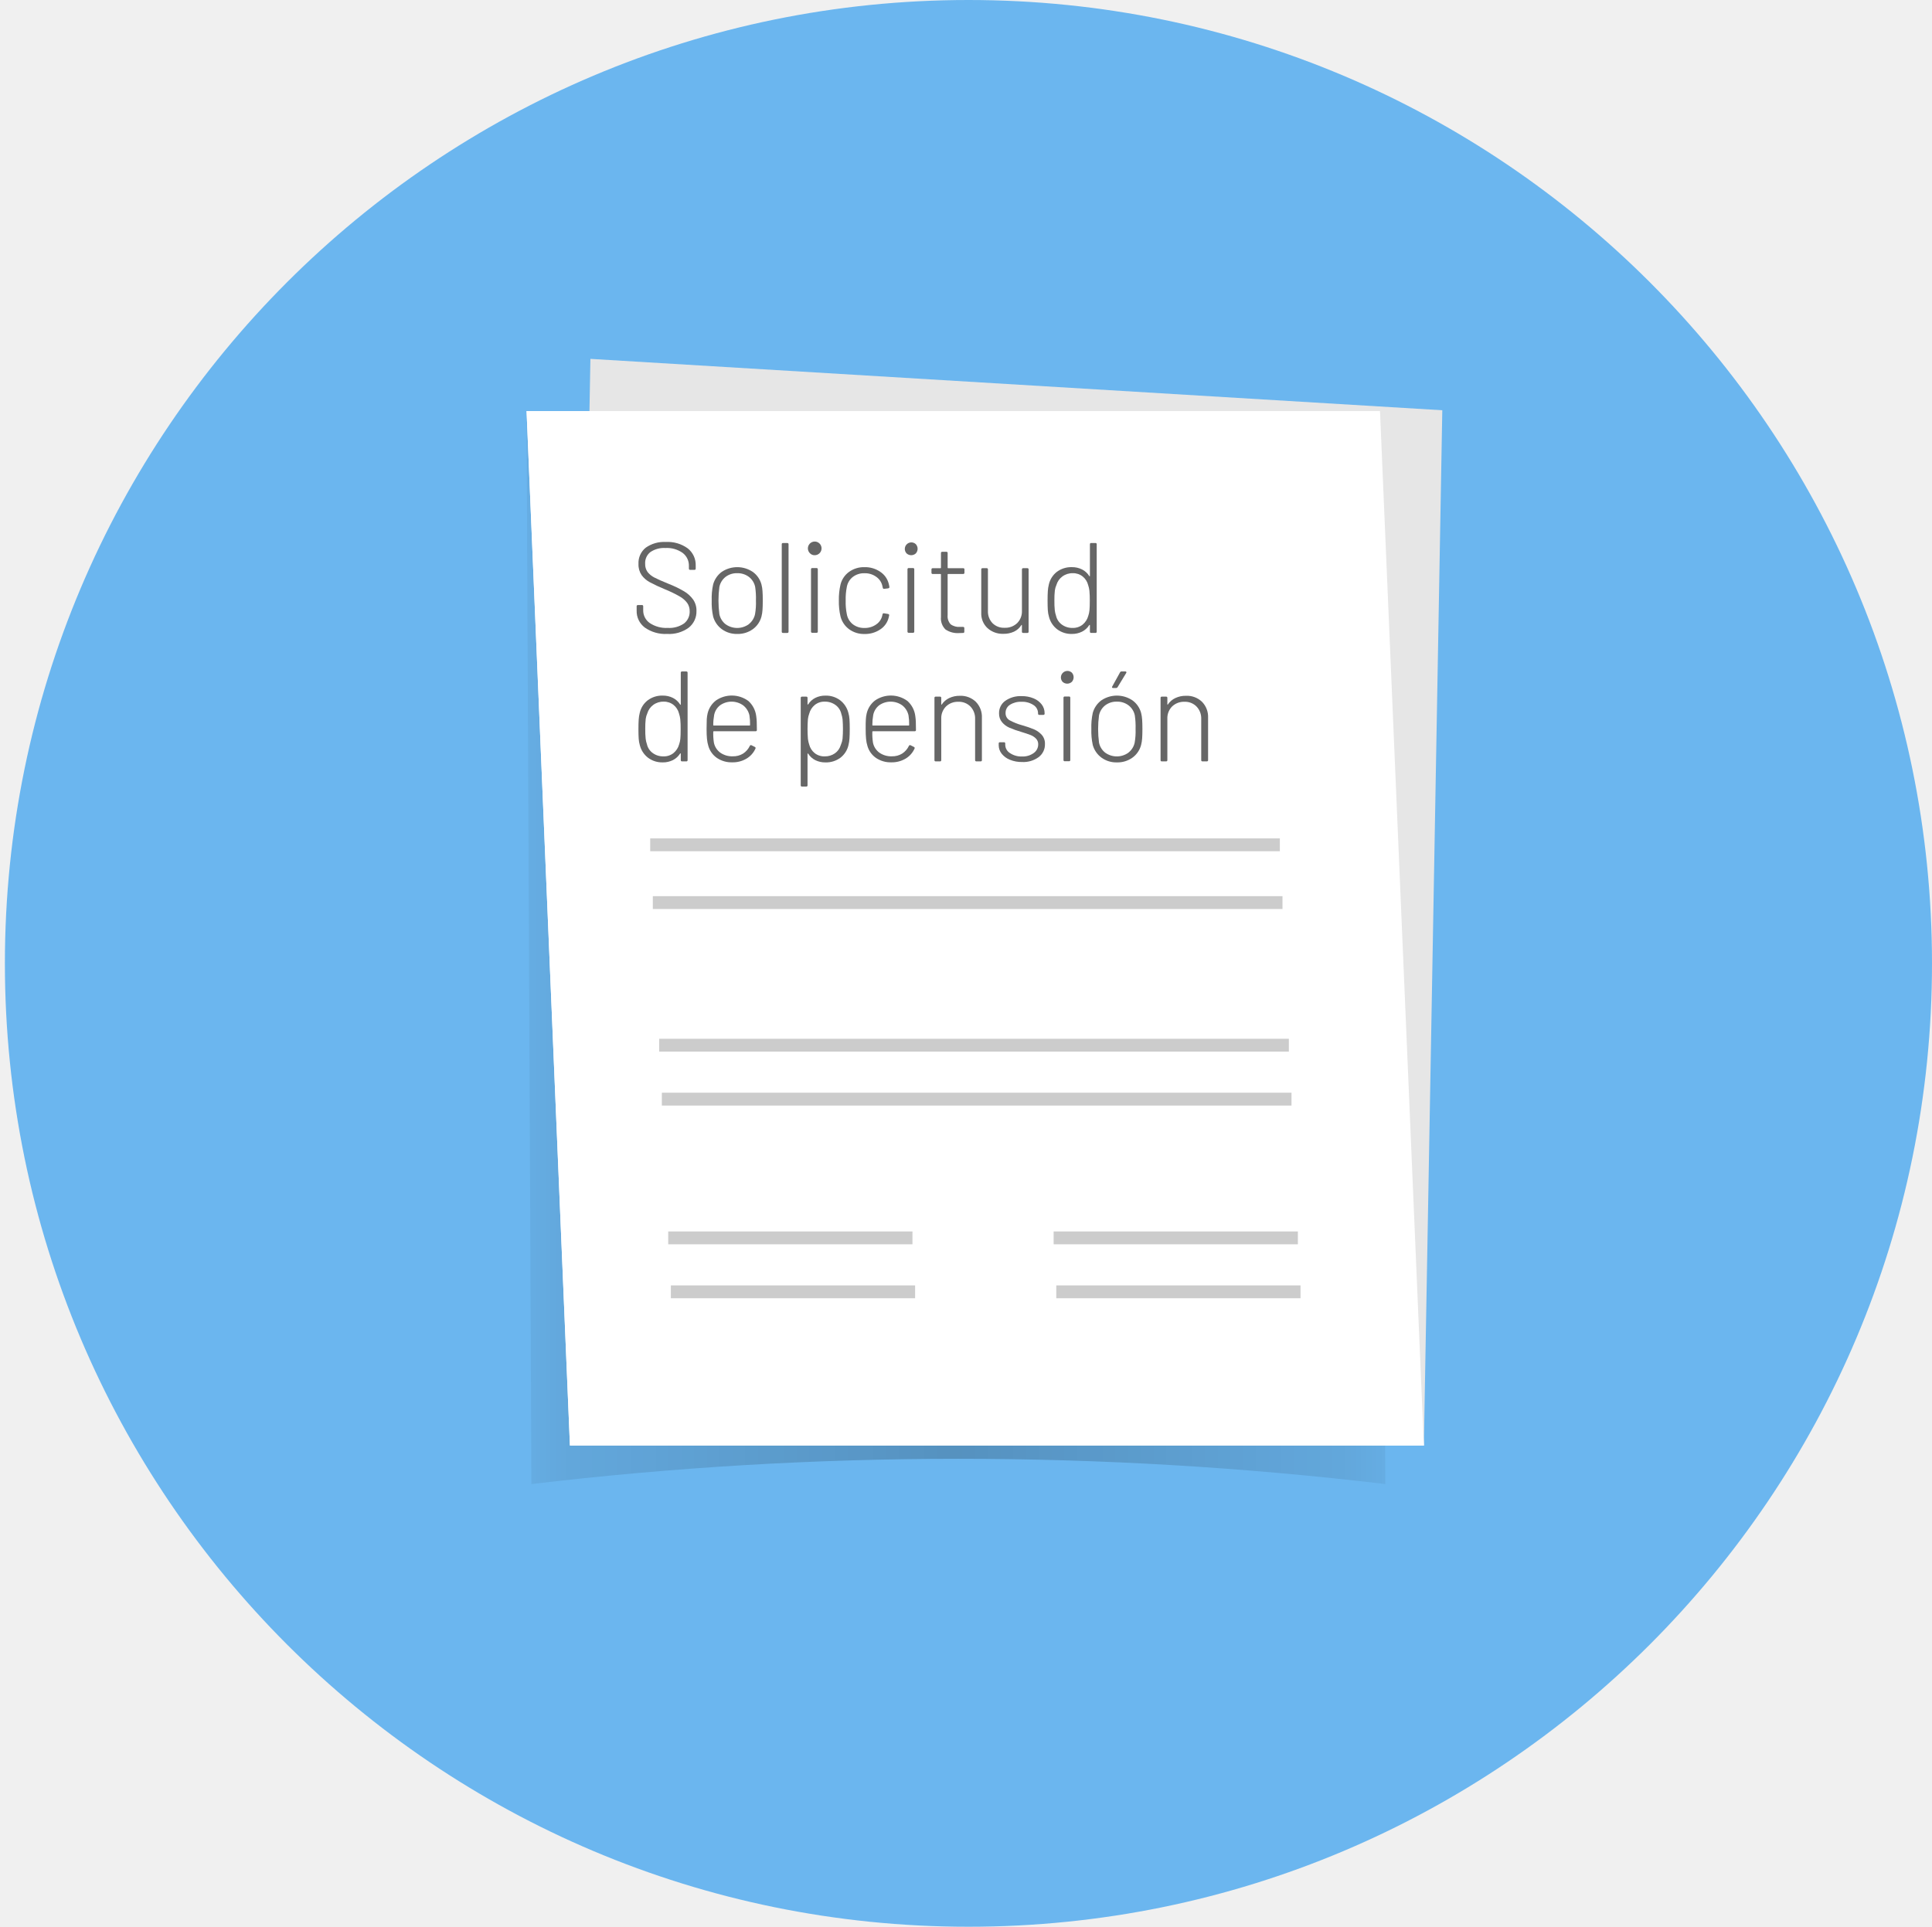
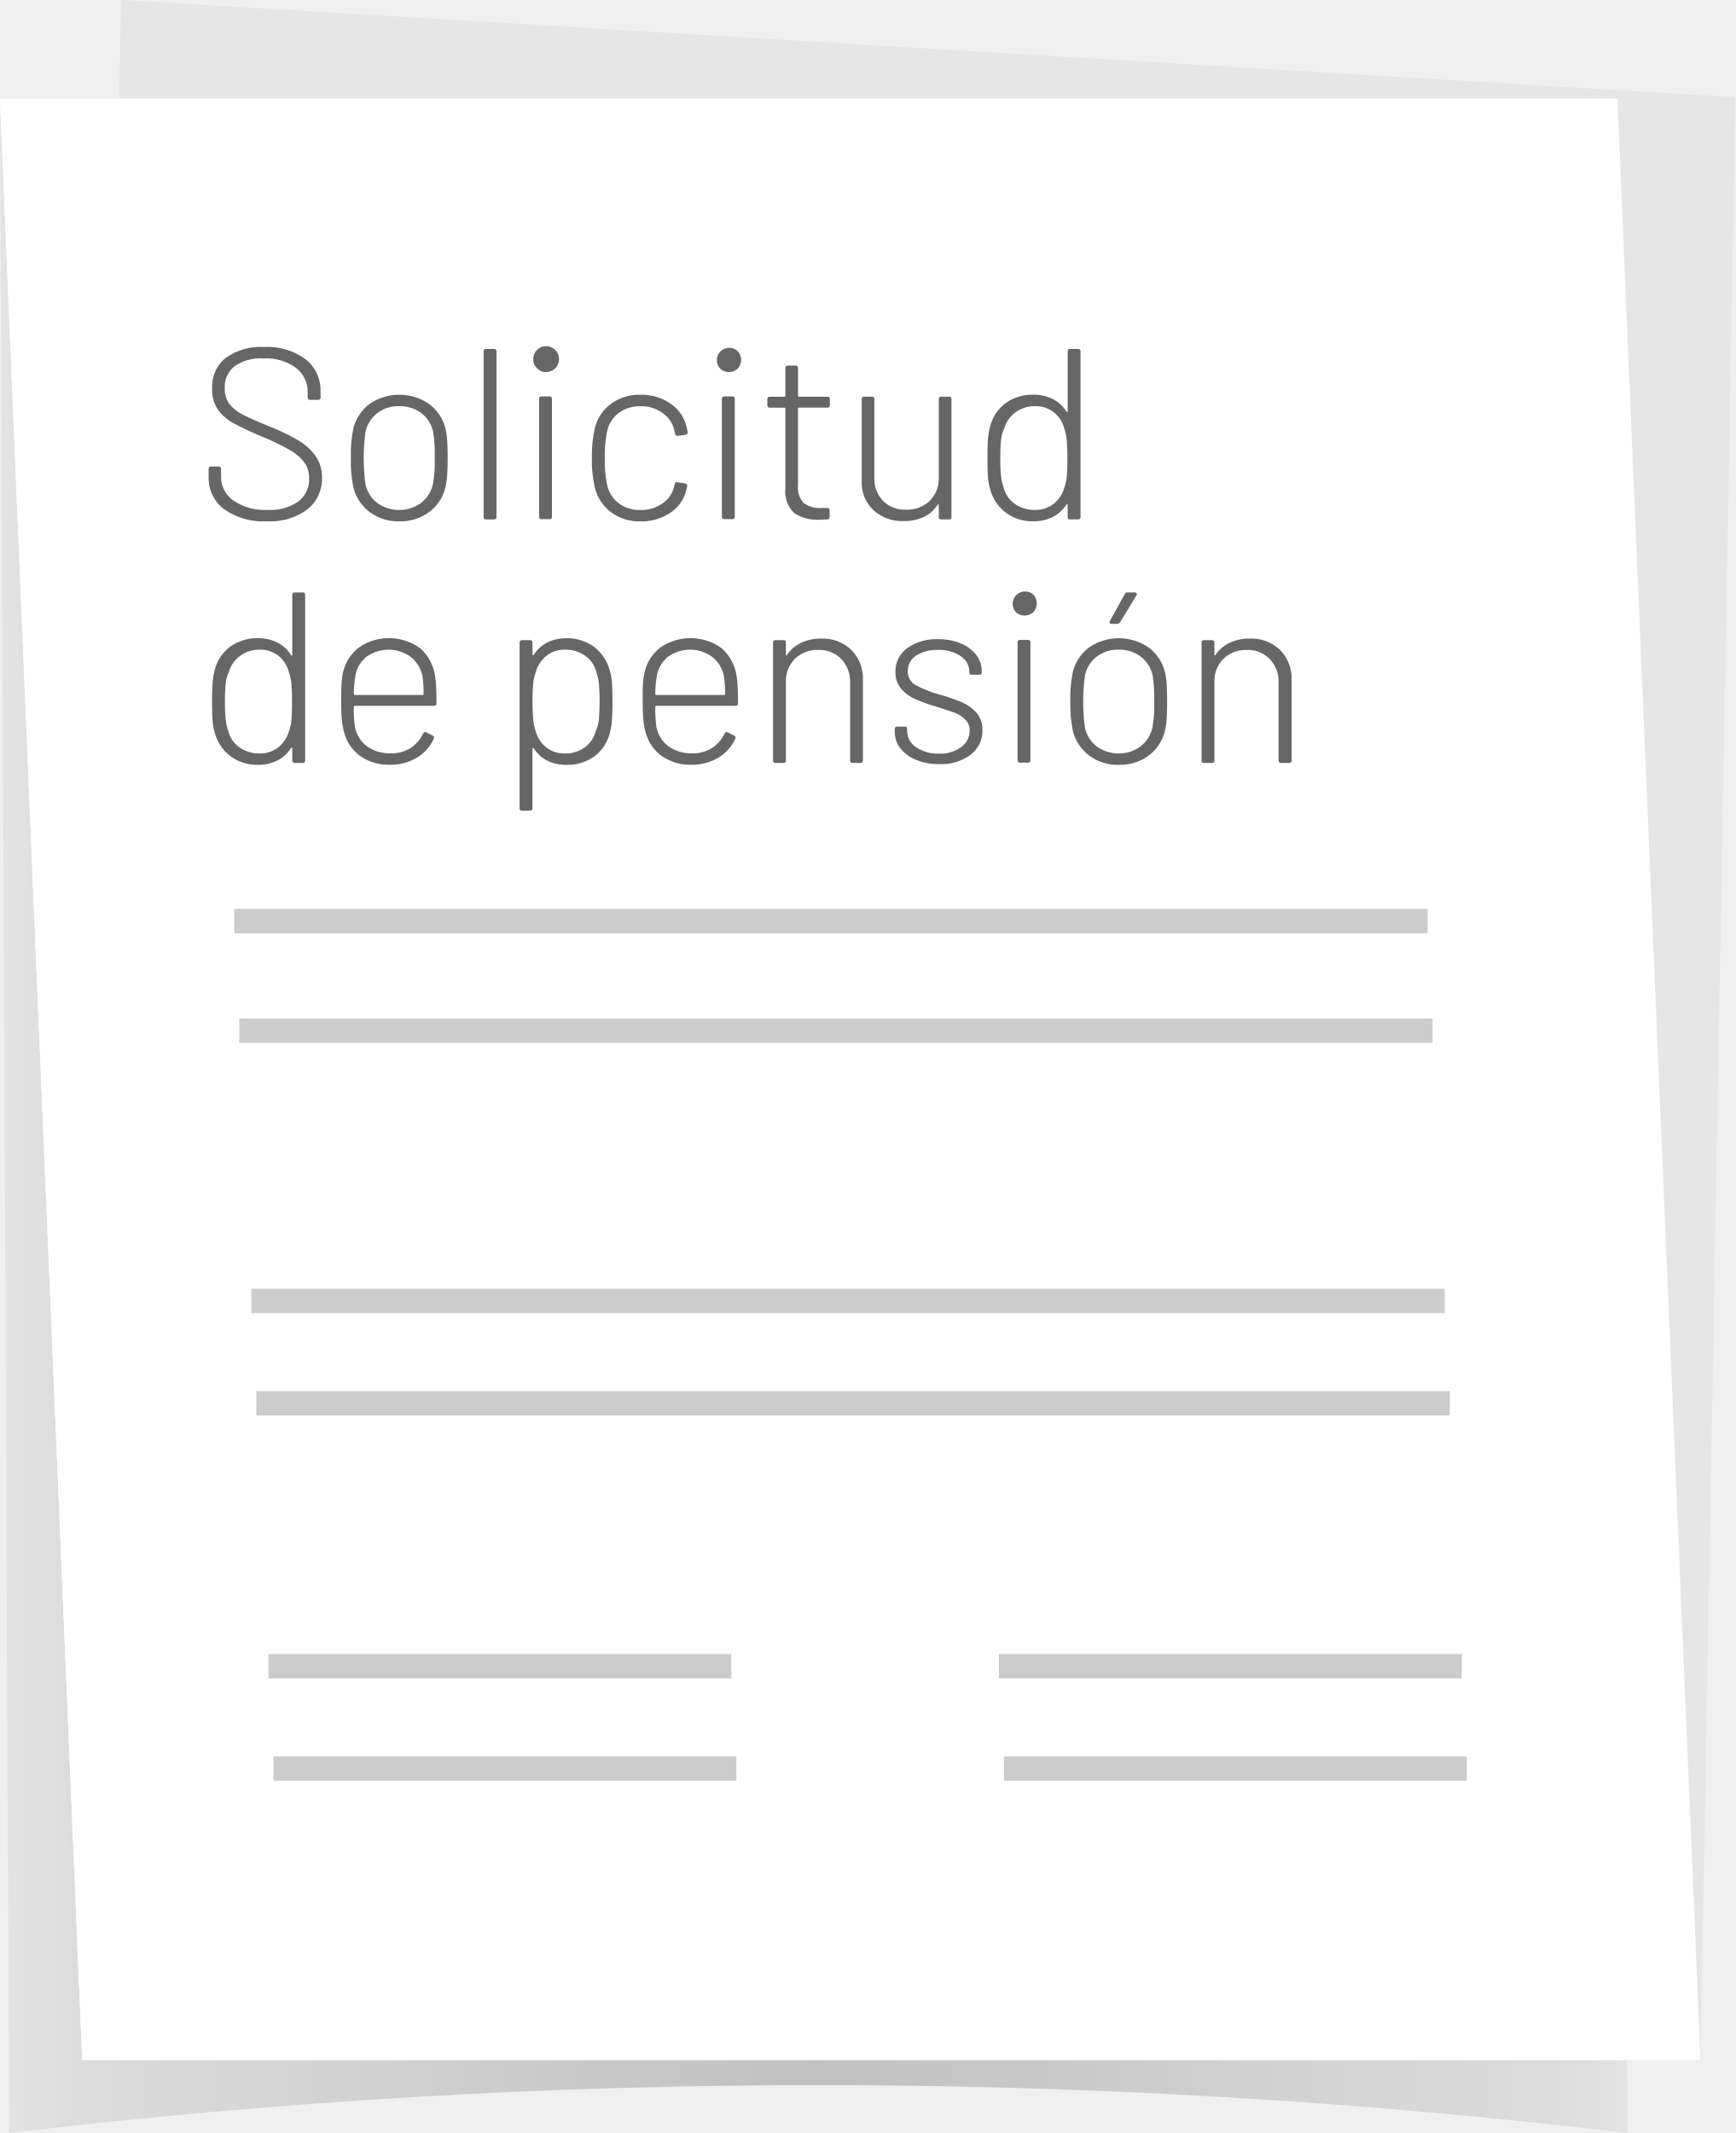
- <svg xmlns="http://www.w3.org/2000/svg" width="150.381" height="150" viewBox="0 0 150.381 150">
+ <svg xmlns="http://www.w3.org/2000/svg" width="71.279" height="87.592" viewBox="0 0 71.279 87.592">
  <defs>
    <linearGradient id="linear-gradient" y1="0.5" x2="1" y2="0.5" gradientUnits="objectBoundingBox">
      <stop offset="0" stop-opacity="0.251" />
      <stop offset="0.045" stop-opacity="0.4" />
      <stop offset="0.5" />
      <stop offset="0.955" stop-opacity="0.4" />
      <stop offset="1" stop-opacity="0.251" />
    </linearGradient>
  </defs>
-   <g id="Сгруппировать_1602" data-name="Сгруппировать 1602" transform="translate(-526.619 -840.341)">
-     <circle id="Эллипс_108" data-name="Эллипс 108" cx="75" cy="75" r="75" transform="translate(527 840.341)" fill="#3fa3ef" opacity="0.75" />
-     <path id="Контур_5764" data-name="Контур 5764" d="M650,524.411v-10H525v-50H650v-10l25,35Z" transform="translate(1.619 426.054)" fill="none" opacity="0.6" />
-     <g id="Сгруппировать_1118" data-name="Сгруппировать 1118" transform="translate(1.619 426.054)">
-       <path id="Контур_5765" data-name="Контур 5765" d="M566.362,529.824a281.707,281.707,0,0,1,66.467,0l-.415-83.537H565.986Z" opacity="0.2" fill="url(#linear-gradient)" />
-       <g id="Сгруппировать_1113" data-name="Сгруппировать 1113">
-         <path id="Контур_5766" data-name="Контур 5766" d="M569.362,526.824h66.467l-3.414-80.537H565.986Z" fill="#fff" />
-         <g id="Сгруппировать_1112" data-name="Сгруппировать 1112">
-           <line id="Линия_762" data-name="Линия 762" x2="45.011" transform="translate(576.206 459.457)" fill="none" stroke="#b3b3b3" stroke-miterlimit="10" stroke-width="0.838" />
-           <line id="Линия_763" data-name="Линия 763" x2="45.011" transform="translate(577.609 477.057)" fill="none" stroke="#b3b3b3" stroke-miterlimit="10" stroke-width="0.838" />
-           <line id="Линия_764" data-name="Линия 764" x2="45.011" transform="translate(577.814 482.555)" fill="none" stroke="#b3b3b3" stroke-miterlimit="10" stroke-width="0.838" />
-           <line id="Линия_765" data-name="Линия 765" x2="45.011" transform="translate(578.31 492.657)" fill="none" stroke="#b3b3b3" stroke-miterlimit="10" stroke-width="0.838" />
-           <line id="Линия_766" data-name="Линия 766" x2="45.011" transform="translate(578.516 497.857)" fill="none" stroke="#b3b3b3" stroke-miterlimit="10" stroke-width="0.838" />
-           <line id="Линия_767" data-name="Линия 767" x2="45.011" transform="translate(579.012 507.657)" fill="none" stroke="#b3b3b3" stroke-miterlimit="10" stroke-width="0.838" />
-           <line id="Линия_768" data-name="Линия 768" x2="45.011" transform="translate(579.218 512.857)" fill="none" stroke="#b3b3b3" stroke-miterlimit="10" stroke-width="0.838" />
-         </g>
+   <g id="Сгруппировать_1118" data-name="Сгруппировать 1118" transform="translate(-565.986 -442.232)">
+     <path id="Контур_5765" data-name="Контур 5765" d="M566.362,529.824a281.707,281.707,0,0,1,66.467,0l-.415-83.537H565.986Z" opacity="0.2" fill="url(#linear-gradient)" />
+     <g id="Сгруппировать_1113" data-name="Сгруппировать 1113">
+       <path id="Контур_5766" data-name="Контур 5766" d="M569.362,526.824h66.467l-3.414-80.537H565.986Z" fill="#fff" />
+       <g id="Сгруппировать_1112" data-name="Сгруппировать 1112">
+         <line id="Линия_762" data-name="Линия 762" x2="45.011" transform="translate(576.206 459.457)" fill="none" stroke="#b3b3b3" stroke-miterlimit="10" stroke-width="0.838" />
+         <line id="Линия_763" data-name="Линия 763" x2="45.011" transform="translate(577.609 477.057)" fill="none" stroke="#b3b3b3" stroke-miterlimit="10" stroke-width="0.838" />
+         <line id="Линия_764" data-name="Линия 764" x2="45.011" transform="translate(577.814 482.555)" fill="none" stroke="#b3b3b3" stroke-miterlimit="10" stroke-width="0.838" />
+         <line id="Линия_765" data-name="Линия 765" x2="45.011" transform="translate(578.31 492.657)" fill="none" stroke="#b3b3b3" stroke-miterlimit="10" stroke-width="0.838" />
+         <line id="Линия_766" data-name="Линия 766" x2="45.011" transform="translate(578.516 497.857)" fill="none" stroke="#b3b3b3" stroke-miterlimit="10" stroke-width="0.838" />
+         <line id="Линия_767" data-name="Линия 767" x2="45.011" transform="translate(579.012 507.657)" fill="none" stroke="#b3b3b3" stroke-miterlimit="10" stroke-width="0.838" />
+         <line id="Линия_768" data-name="Линия 768" x2="45.011" transform="translate(579.218 512.857)" fill="none" stroke="#b3b3b3" stroke-miterlimit="10" stroke-width="0.838" />
      </g>
-       <g id="Сгруппировать_1117" data-name="Сгруппировать 1117">
-         <path id="Контур_5767" data-name="Контур 5767" d="M569.482,522.826l66.346,4,1.436-80.6-66.308-4Z" fill="#e6e6e6" />
-         <path id="Контур_5768" data-name="Контур 5768" d="M569.362,526.824h66.467l-3.414-80.537H565.986Z" fill="#fff" />
-         <g id="Сгруппировать_1114" data-name="Сгруппировать 1114">
-           <line id="Линия_769" data-name="Линия 769" x2="49.011" transform="translate(575.609 480.057)" fill="none" stroke="#ccc" stroke-miterlimit="10" stroke-width="1" />
-           <line id="Линия_770" data-name="Линия 770" x2="49.011" transform="translate(575.814 484.555)" fill="none" stroke="#ccc" stroke-miterlimit="10" stroke-width="1" />
-           <line id="Линия_771" data-name="Линия 771" x2="49.011" transform="translate(576.31 495.657)" fill="none" stroke="#ccc" stroke-miterlimit="10" stroke-width="1" />
-           <line id="Линия_772" data-name="Линия 772" x2="49.011" transform="translate(576.516 499.857)" fill="none" stroke="#ccc" stroke-miterlimit="10" stroke-width="1" />
-           <line id="Линия_773" data-name="Линия 773" x2="19.011" transform="translate(577.012 510.657)" fill="none" stroke="#ccc" stroke-miterlimit="10" stroke-width="1" />
-           <line id="Линия_774" data-name="Линия 774" x2="19.011" transform="translate(577.218 514.857)" fill="none" stroke="#ccc" stroke-miterlimit="10" stroke-width="1" />
-           <line id="Линия_775" data-name="Линия 775" x2="19.011" transform="translate(607.012 510.657)" fill="none" stroke="#ccc" stroke-miterlimit="10" stroke-width="1" />
-           <line id="Линия_776" data-name="Линия 776" x2="19.011" transform="translate(607.218 514.857)" fill="none" stroke="#ccc" stroke-miterlimit="10" stroke-width="1" />
-         </g>
-         <g id="Сгруппировать_1116" data-name="Сгруппировать 1116">
-           <g id="Сгруппировать_1115" data-name="Сгруппировать 1115">
-             <path id="Контур_5769" data-name="Контур 5769" d="M575.194,463.146a1.59,1.59,0,0,1-.639-1.325v-.33a.089.089,0,0,1,.1-.1h.31a.088.088,0,0,1,.1.1v.3a1.19,1.19,0,0,0,.51,1,2.3,2.3,0,0,0,1.4.38,2.018,2.018,0,0,0,1.268-.346,1.146,1.146,0,0,0,.439-.955,1.088,1.088,0,0,0-.194-.645,1.91,1.91,0,0,0-.6-.514,9.457,9.457,0,0,0-1.143-.551,12.845,12.845,0,0,1-1.173-.55,1.887,1.887,0,0,1-.635-.555,1.455,1.455,0,0,1-.239-.865,1.518,1.518,0,0,1,.564-1.265,2.467,2.467,0,0,1,1.563-.445,2.649,2.649,0,0,1,1.708.5,1.637,1.637,0,0,1,.619,1.34v.23a.088.088,0,0,1-.1.1h-.33a.088.088,0,0,1-.1-.1v-.2a1.233,1.233,0,0,0-.48-1.014,2.1,2.1,0,0,0-1.348-.386,1.882,1.882,0,0,0-1.168.315,1.071,1.071,0,0,0-.409.906,1.046,1.046,0,0,0,.189.649,1.606,1.606,0,0,0,.544.436q.354.185,1.094.484a8.626,8.626,0,0,1,1.193.575,2.327,2.327,0,0,1,.714.646,1.5,1.5,0,0,1,.26.889,1.6,1.6,0,0,1-.6,1.3,2.579,2.579,0,0,1-1.678.49A2.772,2.772,0,0,1,575.194,463.146Z" fill="#666" />
-             <path id="Контур_5770" data-name="Контур 5770" d="M581.186,463.271a1.825,1.825,0,0,1-.679-.99,5.105,5.105,0,0,1-.11-1.25,4.965,4.965,0,0,1,.11-1.239,1.816,1.816,0,0,1,.674-.986,2.169,2.169,0,0,1,2.416.005,1.769,1.769,0,0,1,.674.981,2.708,2.708,0,0,1,.08.514q.021.285.021.725,0,.461-.021.74a2.7,2.7,0,0,1-.08.51,1.767,1.767,0,0,1-.674.99,1.99,1.99,0,0,1-1.213.37A1.954,1.954,0,0,1,581.186,463.271Zm2.1-.394a1.335,1.335,0,0,0,.484-.776,5.079,5.079,0,0,0,.07-1.059,5.859,5.859,0,0,0-.06-1.061,1.315,1.315,0,0,0-.484-.78,1.45,1.45,0,0,0-.914-.29,1.43,1.43,0,0,0-.909.29,1.327,1.327,0,0,0-.479.78,8.067,8.067,0,0,0,0,2.12,1.33,1.33,0,0,0,.479.781,1.551,1.551,0,0,0,1.813,0Z" fill="#666" />
-             <path id="Контур_5771" data-name="Контур 5771" d="M585.849,463.462v-6.8a.088.088,0,0,1,.1-.1h.329a.089.089,0,0,1,.1.1v6.8a.089.089,0,0,1-.1.1h-.329A.088.088,0,0,1,585.849,463.462Z" fill="#666" />
-             <path id="Контур_5772" data-name="Контур 5772" d="M588.056,457.371a.532.532,0,1,1,.36.14A.487.487,0,0,1,588.056,457.371Zm.07,6.08v-4.84a.089.089,0,0,1,.1-.1h.329a.089.089,0,0,1,.1.1v4.84a.088.088,0,0,1-.1.1h-.329A.088.088,0,0,1,588.126,463.451Z" fill="#666" />
-             <path id="Контур_5773" data-name="Контур 5773" d="M591.088,463.271a1.783,1.783,0,0,1-.665-.99,4.946,4.946,0,0,1-.129-1.25,5.044,5.044,0,0,1,.129-1.239,1.732,1.732,0,0,1,.66-.981,1.973,1.973,0,0,1,1.208-.37,2.079,2.079,0,0,1,1.223.36,1.568,1.568,0,0,1,.654.9,2.035,2.035,0,0,1,.06.28V460q0,.069-.09.09l-.319.04H593.8c-.046,0-.076-.031-.089-.09l-.031-.141a1.168,1.168,0,0,0-.468-.7,1.494,1.494,0,0,0-.919-.285,1.423,1.423,0,0,0-.914.29,1.276,1.276,0,0,0-.464.77,4.838,4.838,0,0,0-.09,1.071,4.612,4.612,0,0,0,.09,1.059,1.286,1.286,0,0,0,.464.781,1.422,1.422,0,0,0,.914.29,1.512,1.512,0,0,0,.924-.286,1.126,1.126,0,0,0,.463-.714l.011-.051c.013-.073.053-.1.119-.09l.31.05c.066.013.1.051.09.11l-.04.18a1.539,1.539,0,0,1-.654.915,2.1,2.1,0,0,1-1.223.355A1.946,1.946,0,0,1,591.088,463.271Z" fill="#666" />
-             <path id="Контур_5774" data-name="Контур 5774" d="M595.566,457.371a.509.509,0,0,1,.719-.72.536.536,0,0,1,0,.72.532.532,0,0,1-.719,0Zm.069,6.08v-4.84a.089.089,0,0,1,.1-.1h.329a.089.089,0,0,1,.1.1v4.84a.088.088,0,0,1-.1.1h-.329A.089.089,0,0,1,595.635,463.451Z" fill="#666" />
-             <path id="Контур_5775" data-name="Контур 5775" d="M599.969,458.971H598.8a.035.035,0,0,0-.039.04v3.161a.924.924,0,0,0,.23.714,1.088,1.088,0,0,0,.738.206h.231a.088.088,0,0,1,.1.1v.271a.088.088,0,0,1-.1.1l-.3.01a1.724,1.724,0,0,1-1.054-.27,1.2,1.2,0,0,1-.364-.99v-3.3a.036.036,0,0,0-.04-.04h-.6a.088.088,0,0,1-.1-.1v-.25a.088.088,0,0,1,.1-.1h.6a.035.035,0,0,0,.04-.04v-1.139a.089.089,0,0,1,.1-.1h.32a.089.089,0,0,1,.1.1v1.139a.035.035,0,0,0,.039.04h1.169a.088.088,0,0,1,.1.1v.25A.088.088,0,0,1,599.969,458.971Z" fill="#666" />
-             <path id="Контур_5776" data-name="Контур 5776" d="M604.643,458.521h.32a.088.088,0,0,1,.1.1v4.841a.088.088,0,0,1-.1.1h-.32a.088.088,0,0,1-.1-.1v-.491c0-.02-.006-.031-.02-.035s-.023.005-.03.026a1.358,1.358,0,0,1-.564.5,1.913,1.913,0,0,1-.834.17,1.764,1.764,0,0,1-1.228-.441,1.544,1.544,0,0,1-.489-1.21v-3.36a.088.088,0,0,1,.1-.1h.32a.089.089,0,0,1,.1.1v3.221a1.306,1.306,0,0,0,.355.959,1.258,1.258,0,0,0,.943.36,1.331,1.331,0,0,0,.978-.364,1.282,1.282,0,0,0,.37-.955v-3.221A.089.089,0,0,1,604.643,458.521Z" fill="#666" />
-             <path id="Контур_5777" data-name="Контур 5777" d="M609.936,456.561h.329a.089.089,0,0,1,.1.1v6.8a.089.089,0,0,1-.1.1h-.329a.088.088,0,0,1-.1-.1v-.491c0-.02-.005-.031-.016-.035s-.022,0-.035.015a1.418,1.418,0,0,1-.559.511,1.71,1.71,0,0,1-.789.179,1.828,1.828,0,0,1-1.148-.36,1.775,1.775,0,0,1-.639-.97,2.345,2.345,0,0,1-.091-.514c-.012-.191-.019-.439-.019-.746s.007-.546.019-.74a2.885,2.885,0,0,1,.08-.519,1.721,1.721,0,0,1,.624-.986,1.872,1.872,0,0,1,1.174-.365,1.71,1.71,0,0,1,.789.18,1.418,1.418,0,0,1,.559.511c.007.019.016.028.03.024s.021-.015.021-.035v-2.46A.088.088,0,0,1,609.936,456.561Zm-.135,5.24q.025-.24.025-.75a7.451,7.451,0,0,0-.029-.775,2.188,2.188,0,0,0-.1-.445,1.242,1.242,0,0,0-.424-.664,1.186,1.186,0,0,0-.774-.256,1.3,1.3,0,0,0-.809.256,1.242,1.242,0,0,0-.459.654,1.528,1.528,0,0,0-.125.436,6.251,6.251,0,0,0-.035.785,6.712,6.712,0,0,0,.03.755,2.106,2.106,0,0,0,.1.434,1.153,1.153,0,0,0,.449.68,1.363,1.363,0,0,0,.839.261,1.189,1.189,0,0,0,.784-.261,1.33,1.33,0,0,0,.435-.68A1.77,1.77,0,0,0,609.8,461.8Z" fill="#666" />
-             <path id="Контур_5778" data-name="Контур 5778" d="M578.09,466.561h.33a.089.089,0,0,1,.1.1v6.8a.088.088,0,0,1-.1.1h-.33a.087.087,0,0,1-.1-.1v-.491c0-.02-.005-.031-.016-.035s-.021,0-.035.015a1.422,1.422,0,0,1-.558.511,1.717,1.717,0,0,1-.79.179,1.83,1.83,0,0,1-1.148-.36,1.785,1.785,0,0,1-.639-.97,2.29,2.29,0,0,1-.09-.514c-.013-.191-.02-.439-.02-.746s.007-.546.02-.74a2.806,2.806,0,0,1,.08-.519,1.711,1.711,0,0,1,.624-.986,1.869,1.869,0,0,1,1.173-.365,1.718,1.718,0,0,1,.79.18,1.423,1.423,0,0,1,.558.511c.007.019.017.028.03.024s.021-.015.021-.035v-2.46A.088.088,0,0,1,578.09,466.561Zm-.134,5.24q.024-.24.024-.75a7.451,7.451,0,0,0-.029-.775,2.188,2.188,0,0,0-.1-.445,1.243,1.243,0,0,0-.424-.664,1.184,1.184,0,0,0-.774-.256,1.307,1.307,0,0,0-.809.256,1.247,1.247,0,0,0-.459.654,1.528,1.528,0,0,0-.125.436,6.263,6.263,0,0,0-.035.785,6.411,6.411,0,0,0,.031.755,2.041,2.041,0,0,0,.1.434,1.158,1.158,0,0,0,.449.68,1.365,1.365,0,0,0,.839.261,1.187,1.187,0,0,0,.784-.261,1.331,1.331,0,0,0,.435-.68A1.816,1.816,0,0,0,577.956,471.8Z" fill="#666" />
-             <path id="Контур_5779" data-name="Контур 5779" d="M582.839,472.956a1.46,1.46,0,0,0,.524-.6c.033-.06.076-.076.13-.05l.26.13c.059.033.076.077.049.13a1.722,1.722,0,0,1-.694.78,2.081,2.081,0,0,1-1.113.29,2.03,2.03,0,0,1-1.189-.34,1.7,1.7,0,0,1-.669-.93,2.764,2.764,0,0,1-.109-.56c-.021-.207-.03-.467-.03-.78s.005-.573.014-.739a2.821,2.821,0,0,1,.066-.461,1.786,1.786,0,0,1,.654-1.01,2.178,2.178,0,0,1,2.522.045,1.89,1.89,0,0,1,.608,1.176,3.68,3.68,0,0,1,.04.444q.011.255.011.635a.089.089,0,0,1-.1.1h-3.255a.035.035,0,0,0-.04.04,4.557,4.557,0,0,0,.05.85,1.278,1.278,0,0,0,.494.775,1.592,1.592,0,0,0,.974.286A1.458,1.458,0,0,0,582.839,472.956Zm-2.322-2.225a.035.035,0,0,0,.04.04h2.786a.035.035,0,0,0,.04-.04,4.2,4.2,0,0,0-.049-.75,1.358,1.358,0,0,0-.48-.775,1.553,1.553,0,0,0-1.807-.01,1.261,1.261,0,0,0-.46.755A4.3,4.3,0,0,0,580.517,470.731Z" fill="#666" />
-             <path id="Контур_5780" data-name="Контур 5780" d="M591.122,470.286q.02.285.02.745c0,.307-.007.556-.02.745a2.907,2.907,0,0,1-.079.516,1.712,1.712,0,0,1-.625.984,1.867,1.867,0,0,1-1.173.365,1.713,1.713,0,0,1-.784-.174,1.41,1.41,0,0,1-.554-.505c-.014-.014-.025-.019-.035-.016s-.016.016-.016.035v2.441a.088.088,0,0,1-.1.1h-.33a.088.088,0,0,1-.1-.1v-6.8a.089.089,0,0,1,.1-.1h.33a.088.088,0,0,1,.1.1v.48c0,.02.006.032.016.035s.021,0,.035-.015a1.4,1.4,0,0,1,.554-.505,1.714,1.714,0,0,1,.784-.175,1.831,1.831,0,0,1,1.148.36,1.792,1.792,0,0,1,.639.97A2.3,2.3,0,0,1,591.122,470.286Zm-.649,1.926a1.509,1.509,0,0,0,.11-.42,9.475,9.475,0,0,0,0-1.506,2.2,2.2,0,0,0-.1-.435,1.152,1.152,0,0,0-.449-.679,1.365,1.365,0,0,0-.839-.261,1.179,1.179,0,0,0-.784.265,1.3,1.3,0,0,0-.425.675,1.849,1.849,0,0,0-.1.42,9.907,9.907,0,0,0,0,1.54,2.264,2.264,0,0,0,.1.441,1.25,1.25,0,0,0,.425.665,1.2,1.2,0,0,0,.784.255,1.33,1.33,0,0,0,.789-.236,1.163,1.163,0,0,0,.449-.615Z" fill="#666" />
-             <path id="Контур_5781" data-name="Контур 5781" d="M595.221,472.956a1.455,1.455,0,0,0,.525-.6c.033-.06.076-.076.13-.05l.259.13c.06.033.077.077.05.13a1.722,1.722,0,0,1-.694.78,2.087,2.087,0,0,1-1.113.29,2.03,2.03,0,0,1-1.189-.34,1.7,1.7,0,0,1-.669-.93,2.632,2.632,0,0,1-.109-.56c-.021-.207-.03-.467-.03-.78s0-.573.014-.739a2.719,2.719,0,0,1,.066-.461,1.786,1.786,0,0,1,.654-1.01,2.177,2.177,0,0,1,2.521.045,1.886,1.886,0,0,1,.609,1.176,3.68,3.68,0,0,1,.04.444q.011.255.011.635a.089.089,0,0,1-.1.1H592.94a.035.035,0,0,0-.04.04,4.557,4.557,0,0,0,.05.85,1.278,1.278,0,0,0,.494.775,1.592,1.592,0,0,0,.974.286A1.452,1.452,0,0,0,595.221,472.956Zm-2.321-2.225a.035.035,0,0,0,.04.04h2.786a.035.035,0,0,0,.04-.04,4.087,4.087,0,0,0-.05-.75,1.351,1.351,0,0,0-.479-.775,1.554,1.554,0,0,0-1.808-.01,1.27,1.27,0,0,0-.46.755A4.423,4.423,0,0,0,592.9,470.731Z" fill="#666" />
-             <path id="Контур_5782" data-name="Контур 5782" d="M600.955,468.922a1.669,1.669,0,0,1,.473,1.239v3.3a.087.087,0,0,1-.1.1H601a.088.088,0,0,1-.1-.1v-3.2a1.333,1.333,0,0,0-.359-.964,1.243,1.243,0,0,0-.939-.375,1.322,1.322,0,0,0-.969.364,1.285,1.285,0,0,0-.369.955v3.221a.088.088,0,0,1-.1.1h-.329a.088.088,0,0,1-.1-.1v-4.841a.088.088,0,0,1,.1-.1h.329a.089.089,0,0,1,.1.1v.49c0,.021.005.032.015.035s.019,0,.025-.014a1.423,1.423,0,0,1,.579-.5,1.854,1.854,0,0,1,.829-.176A1.692,1.692,0,0,1,600.955,468.922Z" fill="#666" />
-             <path id="Контур_5783" data-name="Контур 5783" d="M603.61,473.436a1.558,1.558,0,0,1-.645-.474,1.064,1.064,0,0,1-.229-.661v-.129a.088.088,0,0,1,.1-.1h.309a.088.088,0,0,1,.1.1v.109a.77.77,0,0,0,.37.636,1.578,1.578,0,0,0,.938.264,1.439,1.439,0,0,0,.909-.27.816.816,0,0,0,.349-.67.622.622,0,0,0-.179-.46,1.207,1.207,0,0,0-.424-.274c-.163-.064-.409-.146-.735-.246a7.8,7.8,0,0,1-.9-.32,1.559,1.559,0,0,1-.574-.425,1.03,1.03,0,0,1-.236-.695,1.162,1.162,0,0,1,.485-.975,2.065,2.065,0,0,1,1.273-.365,2.347,2.347,0,0,1,.934.175,1.528,1.528,0,0,1,.63.476,1.105,1.105,0,0,1,.224.679v.031a.088.088,0,0,1-.1.1h-.31a.088.088,0,0,1-.1-.1v-.031a.76.76,0,0,0-.354-.635,1.572,1.572,0,0,0-.934-.254,1.55,1.55,0,0,0-.9.234.735.735,0,0,0-.34.636.621.621,0,0,0,.315.569,4.522,4.522,0,0,0,.983.391,8.065,8.065,0,0,1,.924.319,1.749,1.749,0,0,1,.594.425,1.025,1.025,0,0,1,.249.716,1.231,1.231,0,0,1-.484,1.014,2.016,2.016,0,0,1-1.293.385A2.422,2.422,0,0,1,603.61,473.436Z" fill="#666" />
-             <path id="Контур_5784" data-name="Контур 5784" d="M607.71,467.371a.509.509,0,0,1,.718-.72.533.533,0,0,1,0,.72.53.53,0,0,1-.718,0Zm.069,6.08v-4.84a.089.089,0,0,1,.1-.1h.329a.088.088,0,0,1,.1.1v4.84a.088.088,0,0,1-.1.1h-.329A.088.088,0,0,1,607.779,473.451Z" fill="#666" />
-             <path id="Контур_5785" data-name="Контур 5785" d="M610.736,473.271a1.827,1.827,0,0,1-.68-.99,5.167,5.167,0,0,1-.109-1.25,5.024,5.024,0,0,1,.109-1.239,1.817,1.817,0,0,1,.675-.986,2.169,2.169,0,0,1,2.416.005,1.769,1.769,0,0,1,.674.981,2.784,2.784,0,0,1,.08.514q.021.285.021.725,0,.461-.021.74a2.779,2.779,0,0,1-.08.51,1.767,1.767,0,0,1-.674.99,1.99,1.99,0,0,1-1.213.37A1.951,1.951,0,0,1,610.736,473.271Zm2.1-.394a1.336,1.336,0,0,0,.484-.776,5.079,5.079,0,0,0,.07-1.059,5.857,5.857,0,0,0-.06-1.061,1.321,1.321,0,0,0-.485-.78,1.445,1.445,0,0,0-.913-.29,1.43,1.43,0,0,0-.909.29,1.327,1.327,0,0,0-.479.78,8.06,8.06,0,0,0,0,2.12,1.329,1.329,0,0,0,.479.781,1.551,1.551,0,0,0,1.813,0Zm-1.274-5.061a.081.081,0,0,1,.011-.085l.608-1.1a.119.119,0,0,1,.12-.071h.29a.084.084,0,0,1,.08.035.082.082,0,0,1-.01.085l-.669,1.1a.144.144,0,0,1-.12.07h-.23A.083.083,0,0,1,611.564,467.816Z" fill="#666" />
-             <path id="Контур_5786" data-name="Контур 5786" d="M618.56,468.922a1.666,1.666,0,0,1,.474,1.239v3.3a.088.088,0,0,1-.1.1H618.6a.088.088,0,0,1-.1-.1v-3.2a1.334,1.334,0,0,0-.36-.964,1.241,1.241,0,0,0-.938-.375,1.319,1.319,0,0,0-.969.364,1.285,1.285,0,0,0-.369.955v3.221a.089.089,0,0,1-.1.1h-.329a.087.087,0,0,1-.1-.1v-4.841a.088.088,0,0,1,.1-.1h.329a.089.089,0,0,1,.1.1v.49c0,.021.005.032.014.035s.019,0,.026-.014a1.417,1.417,0,0,1,.579-.5,1.85,1.85,0,0,1,.828-.176A1.689,1.689,0,0,1,618.56,468.922Z" fill="#666" />
-           </g>
+     </g>
+     <g id="Сгруппировать_1117" data-name="Сгруппировать 1117">
+       <path id="Контур_5767" data-name="Контур 5767" d="M569.482,522.826l66.346,4,1.436-80.6-66.308-4Z" fill="#e6e6e6" />
+       <path id="Контур_5768" data-name="Контур 5768" d="M569.362,526.824h66.467l-3.414-80.537H565.986Z" fill="#fff" />
+       <g id="Сгруппировать_1114" data-name="Сгруппировать 1114">
+         <line id="Линия_769" data-name="Линия 769" x2="49.011" transform="translate(575.609 480.057)" fill="none" stroke="#ccc" stroke-miterlimit="10" stroke-width="1" />
+         <line id="Линия_770" data-name="Линия 770" x2="49.011" transform="translate(575.814 484.555)" fill="none" stroke="#ccc" stroke-miterlimit="10" stroke-width="1" />
+         <line id="Линия_771" data-name="Линия 771" x2="49.011" transform="translate(576.31 495.657)" fill="none" stroke="#ccc" stroke-miterlimit="10" stroke-width="1" />
+         <line id="Линия_772" data-name="Линия 772" x2="49.011" transform="translate(576.516 499.857)" fill="none" stroke="#ccc" stroke-miterlimit="10" stroke-width="1" />
+         <line id="Линия_773" data-name="Линия 773" x2="19.011" transform="translate(577.012 510.657)" fill="none" stroke="#ccc" stroke-miterlimit="10" stroke-width="1" />
+         <line id="Линия_774" data-name="Линия 774" x2="19.011" transform="translate(577.218 514.857)" fill="none" stroke="#ccc" stroke-miterlimit="10" stroke-width="1" />
+         <line id="Линия_775" data-name="Линия 775" x2="19.011" transform="translate(607.012 510.657)" fill="none" stroke="#ccc" stroke-miterlimit="10" stroke-width="1" />
+         <line id="Линия_776" data-name="Линия 776" x2="19.011" transform="translate(607.218 514.857)" fill="none" stroke="#ccc" stroke-miterlimit="10" stroke-width="1" />
+       </g>
+       <g id="Сгруппировать_1116" data-name="Сгруппировать 1116">
+         <g id="Сгруппировать_1115" data-name="Сгруппировать 1115">
+           <path id="Контур_5769" data-name="Контур 5769" d="M575.194,463.146a1.59,1.59,0,0,1-.639-1.325v-.33a.089.089,0,0,1,.1-.1h.31a.088.088,0,0,1,.1.1v.3a1.19,1.19,0,0,0,.51,1,2.3,2.3,0,0,0,1.4.38,2.018,2.018,0,0,0,1.268-.346,1.146,1.146,0,0,0,.439-.955,1.088,1.088,0,0,0-.194-.645,1.91,1.91,0,0,0-.6-.514,9.457,9.457,0,0,0-1.143-.551,12.845,12.845,0,0,1-1.173-.55,1.887,1.887,0,0,1-.635-.555,1.455,1.455,0,0,1-.239-.865,1.518,1.518,0,0,1,.564-1.265,2.467,2.467,0,0,1,1.563-.445,2.649,2.649,0,0,1,1.708.5,1.637,1.637,0,0,1,.619,1.34v.23a.088.088,0,0,1-.1.1h-.33a.088.088,0,0,1-.1-.1v-.2a1.233,1.233,0,0,0-.48-1.014,2.1,2.1,0,0,0-1.348-.386,1.882,1.882,0,0,0-1.168.315,1.071,1.071,0,0,0-.409.906,1.046,1.046,0,0,0,.189.649,1.606,1.606,0,0,0,.544.436q.354.185,1.094.484a8.626,8.626,0,0,1,1.193.575,2.327,2.327,0,0,1,.714.646,1.5,1.5,0,0,1,.26.889,1.6,1.6,0,0,1-.6,1.3,2.579,2.579,0,0,1-1.678.49A2.772,2.772,0,0,1,575.194,463.146Z" fill="#666" />
+           <path id="Контур_5770" data-name="Контур 5770" d="M581.186,463.271a1.825,1.825,0,0,1-.679-.99,5.105,5.105,0,0,1-.11-1.25,4.965,4.965,0,0,1,.11-1.239,1.816,1.816,0,0,1,.674-.986,2.169,2.169,0,0,1,2.416.005,1.769,1.769,0,0,1,.674.981,2.708,2.708,0,0,1,.08.514q.021.285.021.725,0,.461-.021.74a2.7,2.7,0,0,1-.08.51,1.767,1.767,0,0,1-.674.99,1.99,1.99,0,0,1-1.213.37A1.954,1.954,0,0,1,581.186,463.271Zm2.1-.394a1.335,1.335,0,0,0,.484-.776,5.079,5.079,0,0,0,.07-1.059,5.859,5.859,0,0,0-.06-1.061,1.315,1.315,0,0,0-.484-.78,1.45,1.45,0,0,0-.914-.29,1.43,1.43,0,0,0-.909.29,1.327,1.327,0,0,0-.479.78,8.067,8.067,0,0,0,0,2.12,1.33,1.33,0,0,0,.479.781,1.551,1.551,0,0,0,1.813,0Z" fill="#666" />
+           <path id="Контур_5771" data-name="Контур 5771" d="M585.849,463.462v-6.8a.088.088,0,0,1,.1-.1h.329a.089.089,0,0,1,.1.1v6.8a.089.089,0,0,1-.1.1h-.329A.088.088,0,0,1,585.849,463.462Z" fill="#666" />
+           <path id="Контур_5772" data-name="Контур 5772" d="M588.056,457.371a.532.532,0,1,1,.36.14A.487.487,0,0,1,588.056,457.371Zm.07,6.08v-4.84a.089.089,0,0,1,.1-.1h.329a.089.089,0,0,1,.1.1v4.84a.088.088,0,0,1-.1.1h-.329A.088.088,0,0,1,588.126,463.451Z" fill="#666" />
+           <path id="Контур_5773" data-name="Контур 5773" d="M591.088,463.271a1.783,1.783,0,0,1-.665-.99,4.946,4.946,0,0,1-.129-1.25,5.044,5.044,0,0,1,.129-1.239,1.732,1.732,0,0,1,.66-.981,1.973,1.973,0,0,1,1.208-.37,2.079,2.079,0,0,1,1.223.36,1.568,1.568,0,0,1,.654.9,2.035,2.035,0,0,1,.06.28V460q0,.069-.09.09l-.319.04H593.8c-.046,0-.076-.031-.089-.09l-.031-.141a1.168,1.168,0,0,0-.468-.7,1.494,1.494,0,0,0-.919-.285,1.423,1.423,0,0,0-.914.29,1.276,1.276,0,0,0-.464.77,4.838,4.838,0,0,0-.09,1.071,4.612,4.612,0,0,0,.09,1.059,1.286,1.286,0,0,0,.464.781,1.422,1.422,0,0,0,.914.29,1.512,1.512,0,0,0,.924-.286,1.126,1.126,0,0,0,.463-.714l.011-.051c.013-.073.053-.1.119-.09l.31.05c.066.013.1.051.09.11l-.04.18a1.539,1.539,0,0,1-.654.915,2.1,2.1,0,0,1-1.223.355A1.946,1.946,0,0,1,591.088,463.271Z" fill="#666" />
+           <path id="Контур_5774" data-name="Контур 5774" d="M595.566,457.371a.509.509,0,0,1,.719-.72.536.536,0,0,1,0,.72.532.532,0,0,1-.719,0Zm.069,6.08v-4.84a.089.089,0,0,1,.1-.1h.329a.089.089,0,0,1,.1.1v4.84a.088.088,0,0,1-.1.1h-.329A.089.089,0,0,1,595.635,463.451Z" fill="#666" />
+           <path id="Контур_5775" data-name="Контур 5775" d="M599.969,458.971H598.8a.035.035,0,0,0-.039.04v3.161a.924.924,0,0,0,.23.714,1.088,1.088,0,0,0,.738.206h.231a.088.088,0,0,1,.1.1v.271a.088.088,0,0,1-.1.1l-.3.01a1.724,1.724,0,0,1-1.054-.27,1.2,1.2,0,0,1-.364-.99v-3.3a.036.036,0,0,0-.04-.04h-.6a.088.088,0,0,1-.1-.1v-.25a.088.088,0,0,1,.1-.1h.6a.035.035,0,0,0,.04-.04v-1.139a.089.089,0,0,1,.1-.1h.32a.089.089,0,0,1,.1.1v1.139a.035.035,0,0,0,.039.04h1.169a.088.088,0,0,1,.1.1v.25A.088.088,0,0,1,599.969,458.971Z" fill="#666" />
+           <path id="Контур_5776" data-name="Контур 5776" d="M604.643,458.521h.32a.088.088,0,0,1,.1.1v4.841a.088.088,0,0,1-.1.1h-.32a.088.088,0,0,1-.1-.1v-.491c0-.02-.006-.031-.02-.035s-.023.005-.03.026a1.358,1.358,0,0,1-.564.5,1.913,1.913,0,0,1-.834.17,1.764,1.764,0,0,1-1.228-.441,1.544,1.544,0,0,1-.489-1.21v-3.36a.088.088,0,0,1,.1-.1h.32a.089.089,0,0,1,.1.1v3.221a1.306,1.306,0,0,0,.355.959,1.258,1.258,0,0,0,.943.36,1.331,1.331,0,0,0,.978-.364,1.282,1.282,0,0,0,.37-.955v-3.221A.089.089,0,0,1,604.643,458.521Z" fill="#666" />
+           <path id="Контур_5777" data-name="Контур 5777" d="M609.936,456.561h.329a.089.089,0,0,1,.1.1v6.8a.089.089,0,0,1-.1.1h-.329a.088.088,0,0,1-.1-.1v-.491c0-.02-.005-.031-.016-.035s-.022,0-.035.015a1.418,1.418,0,0,1-.559.511,1.71,1.71,0,0,1-.789.179,1.828,1.828,0,0,1-1.148-.36,1.775,1.775,0,0,1-.639-.97,2.345,2.345,0,0,1-.091-.514c-.012-.191-.019-.439-.019-.746s.007-.546.019-.74a2.885,2.885,0,0,1,.08-.519,1.721,1.721,0,0,1,.624-.986,1.872,1.872,0,0,1,1.174-.365,1.71,1.71,0,0,1,.789.18,1.418,1.418,0,0,1,.559.511c.007.019.016.028.03.024s.021-.015.021-.035v-2.46A.088.088,0,0,1,609.936,456.561Zm-.135,5.24q.025-.24.025-.75a7.451,7.451,0,0,0-.029-.775,2.188,2.188,0,0,0-.1-.445,1.242,1.242,0,0,0-.424-.664,1.186,1.186,0,0,0-.774-.256,1.3,1.3,0,0,0-.809.256,1.242,1.242,0,0,0-.459.654,1.528,1.528,0,0,0-.125.436,6.251,6.251,0,0,0-.035.785,6.712,6.712,0,0,0,.03.755,2.106,2.106,0,0,0,.1.434,1.153,1.153,0,0,0,.449.68,1.363,1.363,0,0,0,.839.261,1.189,1.189,0,0,0,.784-.261,1.33,1.33,0,0,0,.435-.68A1.77,1.77,0,0,0,609.8,461.8Z" fill="#666" />
+           <path id="Контур_5778" data-name="Контур 5778" d="M578.09,466.561h.33a.089.089,0,0,1,.1.1v6.8a.088.088,0,0,1-.1.1h-.33a.087.087,0,0,1-.1-.1v-.491c0-.02-.005-.031-.016-.035s-.021,0-.035.015a1.422,1.422,0,0,1-.558.511,1.717,1.717,0,0,1-.79.179,1.83,1.83,0,0,1-1.148-.36,1.785,1.785,0,0,1-.639-.97,2.29,2.29,0,0,1-.09-.514c-.013-.191-.02-.439-.02-.746s.007-.546.02-.74a2.806,2.806,0,0,1,.08-.519,1.711,1.711,0,0,1,.624-.986,1.869,1.869,0,0,1,1.173-.365,1.718,1.718,0,0,1,.79.18,1.423,1.423,0,0,1,.558.511c.007.019.017.028.03.024s.021-.015.021-.035v-2.46A.088.088,0,0,1,578.09,466.561Zm-.134,5.24q.024-.24.024-.75a7.451,7.451,0,0,0-.029-.775,2.188,2.188,0,0,0-.1-.445,1.243,1.243,0,0,0-.424-.664,1.184,1.184,0,0,0-.774-.256,1.307,1.307,0,0,0-.809.256,1.247,1.247,0,0,0-.459.654,1.528,1.528,0,0,0-.125.436,6.263,6.263,0,0,0-.035.785,6.411,6.411,0,0,0,.031.755,2.041,2.041,0,0,0,.1.434,1.158,1.158,0,0,0,.449.68,1.365,1.365,0,0,0,.839.261,1.187,1.187,0,0,0,.784-.261,1.331,1.331,0,0,0,.435-.68A1.816,1.816,0,0,0,577.956,471.8Z" fill="#666" />
+           <path id="Контур_5779" data-name="Контур 5779" d="M582.839,472.956a1.46,1.46,0,0,0,.524-.6c.033-.06.076-.076.13-.05l.26.13c.059.033.076.077.049.13a1.722,1.722,0,0,1-.694.78,2.081,2.081,0,0,1-1.113.29,2.03,2.03,0,0,1-1.189-.34,1.7,1.7,0,0,1-.669-.93,2.764,2.764,0,0,1-.109-.56c-.021-.207-.03-.467-.03-.78s.005-.573.014-.739a2.821,2.821,0,0,1,.066-.461,1.786,1.786,0,0,1,.654-1.01,2.178,2.178,0,0,1,2.522.045,1.89,1.89,0,0,1,.608,1.176,3.68,3.68,0,0,1,.04.444q.011.255.011.635a.089.089,0,0,1-.1.1h-3.255a.035.035,0,0,0-.04.04,4.557,4.557,0,0,0,.05.85,1.278,1.278,0,0,0,.494.775,1.592,1.592,0,0,0,.974.286A1.458,1.458,0,0,0,582.839,472.956Zm-2.322-2.225a.035.035,0,0,0,.04.04h2.786a.035.035,0,0,0,.04-.04,4.2,4.2,0,0,0-.049-.75,1.358,1.358,0,0,0-.48-.775,1.553,1.553,0,0,0-1.807-.01,1.261,1.261,0,0,0-.46.755A4.3,4.3,0,0,0,580.517,470.731Z" fill="#666" />
+           <path id="Контур_5780" data-name="Контур 5780" d="M591.122,470.286q.02.285.02.745c0,.307-.007.556-.02.745a2.907,2.907,0,0,1-.079.516,1.712,1.712,0,0,1-.625.984,1.867,1.867,0,0,1-1.173.365,1.713,1.713,0,0,1-.784-.174,1.41,1.41,0,0,1-.554-.505c-.014-.014-.025-.019-.035-.016s-.016.016-.016.035v2.441a.088.088,0,0,1-.1.1h-.33a.088.088,0,0,1-.1-.1v-6.8a.089.089,0,0,1,.1-.1h.33a.088.088,0,0,1,.1.1v.48c0,.02.006.032.016.035s.021,0,.035-.015a1.4,1.4,0,0,1,.554-.505,1.714,1.714,0,0,1,.784-.175,1.831,1.831,0,0,1,1.148.36,1.792,1.792,0,0,1,.639.97A2.3,2.3,0,0,1,591.122,470.286Zm-.649,1.926a1.509,1.509,0,0,0,.11-.42,9.475,9.475,0,0,0,0-1.506,2.2,2.2,0,0,0-.1-.435,1.152,1.152,0,0,0-.449-.679,1.365,1.365,0,0,0-.839-.261,1.179,1.179,0,0,0-.784.265,1.3,1.3,0,0,0-.425.675,1.849,1.849,0,0,0-.1.42,9.907,9.907,0,0,0,0,1.54,2.264,2.264,0,0,0,.1.441,1.25,1.25,0,0,0,.425.665,1.2,1.2,0,0,0,.784.255,1.33,1.33,0,0,0,.789-.236,1.163,1.163,0,0,0,.449-.615Z" fill="#666" />
+           <path id="Контур_5781" data-name="Контур 5781" d="M595.221,472.956a1.455,1.455,0,0,0,.525-.6c.033-.06.076-.076.13-.05l.259.13c.06.033.077.077.05.13a1.722,1.722,0,0,1-.694.78,2.087,2.087,0,0,1-1.113.29,2.03,2.03,0,0,1-1.189-.34,1.7,1.7,0,0,1-.669-.93,2.632,2.632,0,0,1-.109-.56c-.021-.207-.03-.467-.03-.78s0-.573.014-.739a2.719,2.719,0,0,1,.066-.461,1.786,1.786,0,0,1,.654-1.01,2.177,2.177,0,0,1,2.521.045,1.886,1.886,0,0,1,.609,1.176,3.68,3.68,0,0,1,.04.444q.011.255.011.635a.089.089,0,0,1-.1.1H592.94a.035.035,0,0,0-.04.04,4.557,4.557,0,0,0,.05.85,1.278,1.278,0,0,0,.494.775,1.592,1.592,0,0,0,.974.286A1.452,1.452,0,0,0,595.221,472.956Zm-2.321-2.225a.035.035,0,0,0,.04.04h2.786a.035.035,0,0,0,.04-.04,4.087,4.087,0,0,0-.05-.75,1.351,1.351,0,0,0-.479-.775,1.554,1.554,0,0,0-1.808-.01,1.27,1.27,0,0,0-.46.755A4.423,4.423,0,0,0,592.9,470.731Z" fill="#666" />
+           <path id="Контур_5782" data-name="Контур 5782" d="M600.955,468.922a1.669,1.669,0,0,1,.473,1.239v3.3a.087.087,0,0,1-.1.1H601a.088.088,0,0,1-.1-.1v-3.2a1.333,1.333,0,0,0-.359-.964,1.243,1.243,0,0,0-.939-.375,1.322,1.322,0,0,0-.969.364,1.285,1.285,0,0,0-.369.955v3.221a.088.088,0,0,1-.1.1h-.329a.088.088,0,0,1-.1-.1v-4.841a.088.088,0,0,1,.1-.1h.329a.089.089,0,0,1,.1.1v.49c0,.021.005.032.015.035s.019,0,.025-.014a1.423,1.423,0,0,1,.579-.5,1.854,1.854,0,0,1,.829-.176A1.692,1.692,0,0,1,600.955,468.922Z" fill="#666" />
+           <path id="Контур_5783" data-name="Контур 5783" d="M603.61,473.436a1.558,1.558,0,0,1-.645-.474,1.064,1.064,0,0,1-.229-.661v-.129a.088.088,0,0,1,.1-.1h.309a.088.088,0,0,1,.1.1v.109a.77.77,0,0,0,.37.636,1.578,1.578,0,0,0,.938.264,1.439,1.439,0,0,0,.909-.27.816.816,0,0,0,.349-.67.622.622,0,0,0-.179-.46,1.207,1.207,0,0,0-.424-.274c-.163-.064-.409-.146-.735-.246a7.8,7.8,0,0,1-.9-.32,1.559,1.559,0,0,1-.574-.425,1.03,1.03,0,0,1-.236-.695,1.162,1.162,0,0,1,.485-.975,2.065,2.065,0,0,1,1.273-.365,2.347,2.347,0,0,1,.934.175,1.528,1.528,0,0,1,.63.476,1.105,1.105,0,0,1,.224.679v.031a.088.088,0,0,1-.1.1h-.31a.088.088,0,0,1-.1-.1v-.031a.76.76,0,0,0-.354-.635,1.572,1.572,0,0,0-.934-.254,1.55,1.55,0,0,0-.9.234.735.735,0,0,0-.34.636.621.621,0,0,0,.315.569,4.522,4.522,0,0,0,.983.391,8.065,8.065,0,0,1,.924.319,1.749,1.749,0,0,1,.594.425,1.025,1.025,0,0,1,.249.716,1.231,1.231,0,0,1-.484,1.014,2.016,2.016,0,0,1-1.293.385A2.422,2.422,0,0,1,603.61,473.436Z" fill="#666" />
+           <path id="Контур_5784" data-name="Контур 5784" d="M607.71,467.371a.509.509,0,0,1,.718-.72.533.533,0,0,1,0,.72.53.53,0,0,1-.718,0Zm.069,6.08v-4.84a.089.089,0,0,1,.1-.1h.329a.088.088,0,0,1,.1.1v4.84a.088.088,0,0,1-.1.1h-.329A.088.088,0,0,1,607.779,473.451Z" fill="#666" />
+           <path id="Контур_5785" data-name="Контур 5785" d="M610.736,473.271a1.827,1.827,0,0,1-.68-.99,5.167,5.167,0,0,1-.109-1.25,5.024,5.024,0,0,1,.109-1.239,1.817,1.817,0,0,1,.675-.986,2.169,2.169,0,0,1,2.416.005,1.769,1.769,0,0,1,.674.981,2.784,2.784,0,0,1,.08.514q.021.285.021.725,0,.461-.021.74a2.779,2.779,0,0,1-.08.51,1.767,1.767,0,0,1-.674.99,1.99,1.99,0,0,1-1.213.37A1.951,1.951,0,0,1,610.736,473.271Zm2.1-.394a1.336,1.336,0,0,0,.484-.776,5.079,5.079,0,0,0,.07-1.059,5.857,5.857,0,0,0-.06-1.061,1.321,1.321,0,0,0-.485-.78,1.445,1.445,0,0,0-.913-.29,1.43,1.43,0,0,0-.909.29,1.327,1.327,0,0,0-.479.78,8.06,8.06,0,0,0,0,2.12,1.329,1.329,0,0,0,.479.781,1.551,1.551,0,0,0,1.813,0Zm-1.274-5.061a.081.081,0,0,1,.011-.085l.608-1.1a.119.119,0,0,1,.12-.071h.29a.084.084,0,0,1,.08.035.082.082,0,0,1-.01.085l-.669,1.1a.144.144,0,0,1-.12.07h-.23A.083.083,0,0,1,611.564,467.816Z" fill="#666" />
+           <path id="Контур_5786" data-name="Контур 5786" d="M618.56,468.922a1.666,1.666,0,0,1,.474,1.239v3.3a.088.088,0,0,1-.1.1H618.6a.088.088,0,0,1-.1-.1v-3.2a1.334,1.334,0,0,0-.36-.964,1.241,1.241,0,0,0-.938-.375,1.319,1.319,0,0,0-.969.364,1.285,1.285,0,0,0-.369.955v3.221a.089.089,0,0,1-.1.1h-.329a.087.087,0,0,1-.1-.1v-4.841a.088.088,0,0,1,.1-.1h.329a.089.089,0,0,1,.1.1v.49c0,.021.005.032.014.035s.019,0,.026-.014a1.417,1.417,0,0,1,.579-.5,1.85,1.85,0,0,1,.828-.176A1.689,1.689,0,0,1,618.56,468.922Z" fill="#666" />
        </g>
      </g>
    </g>
  </g>
</svg>
